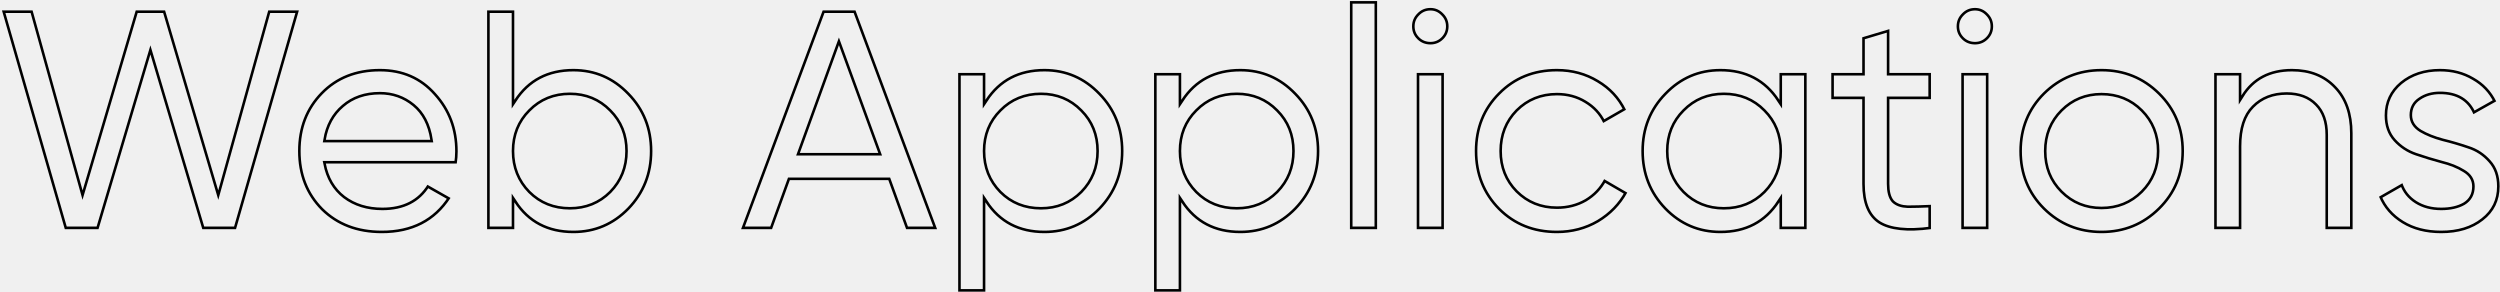
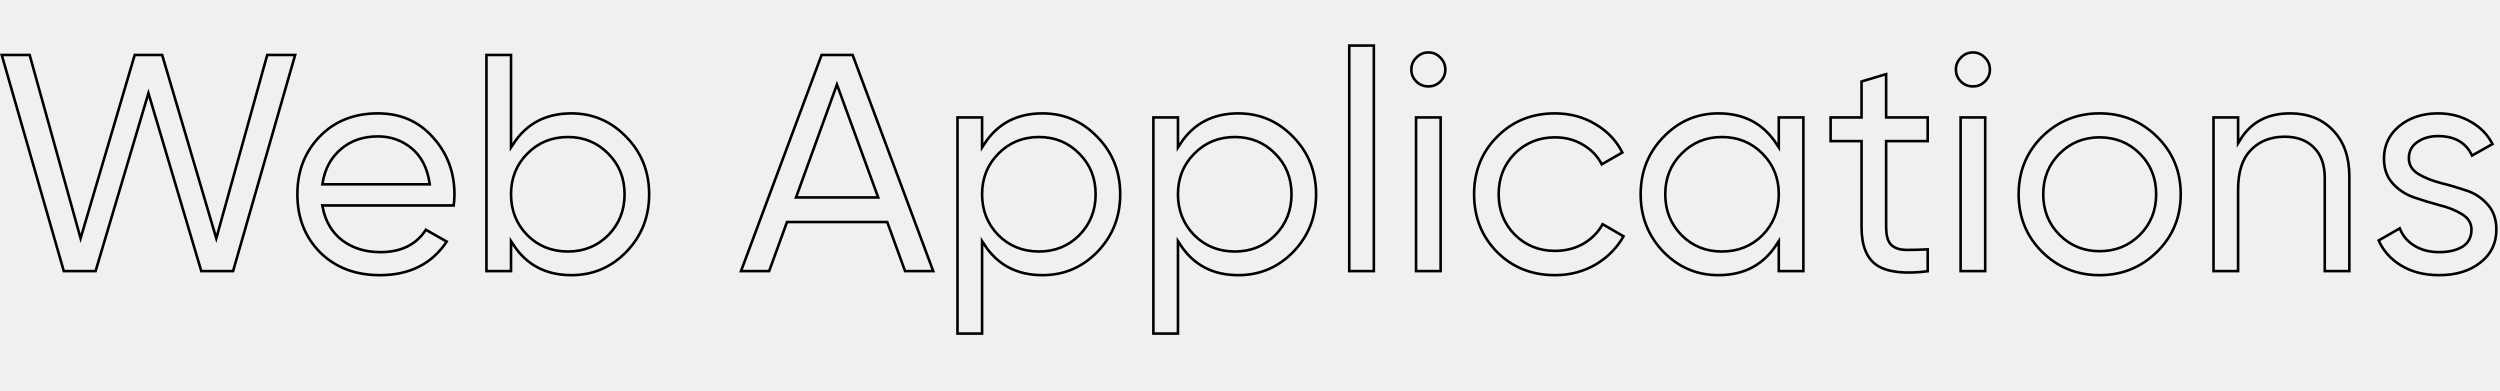
- <svg xmlns="http://www.w3.org/2000/svg" width="960" height="112" viewBox="0 0 960 112" fill="none">
-   <mask id="path-1-inside-1_453_40511" fill="white">
-     <path d="M24.876 88L0.756 4H12.516L31.716 73.12L52.116 4H63.396L83.796 73.12L102.996 4H114.756L90.636 88H77.676L57.756 20.92L37.836 88H24.876ZM125.127 62.8C126.167 68.16 128.607 72.32 132.447 75.28C136.367 78.24 141.167 79.72 146.847 79.72C154.767 79.72 160.527 76.8 164.127 70.96L173.007 76C167.167 85.04 158.367 89.56 146.607 89.56C137.087 89.56 129.327 86.6 123.327 80.68C117.407 74.68 114.447 67.12 114.447 58C114.447 48.96 117.367 41.44 123.207 35.44C129.047 29.44 136.607 26.44 145.887 26.44C154.687 26.44 161.847 29.56 167.367 35.8C172.967 41.96 175.767 49.4 175.767 58.12C175.767 59.64 175.647 61.2 175.407 62.8H125.127ZM145.887 36.28C140.287 36.28 135.647 37.88 131.967 41.08C128.287 44.2 126.007 48.4 125.127 53.68H165.207C164.327 48 162.087 43.68 158.487 40.72C154.887 37.76 150.687 36.28 145.887 36.28ZM220.168 26.44C228.568 26.44 235.728 29.52 241.648 35.68C247.568 41.76 250.528 49.2 250.528 58C250.528 66.8 247.568 74.28 241.648 80.44C235.728 86.52 228.568 89.56 220.168 89.56C210.248 89.56 202.688 85.6 197.488 77.68V88H187.048V4H197.488V38.32C202.688 30.4 210.248 26.44 220.168 26.44ZM218.848 79.48C224.848 79.48 229.888 77.44 233.968 73.36C238.048 69.2 240.088 64.08 240.088 58C240.088 51.92 238.048 46.84 233.968 42.76C229.888 38.6 224.848 36.52 218.848 36.52C212.768 36.52 207.688 38.6 203.608 42.76C199.528 46.84 197.488 51.92 197.488 58C197.488 64.08 199.528 69.2 203.608 73.36C207.688 77.44 212.768 79.48 218.848 79.48ZM347.946 88L341.106 69.16H303.306L296.466 88H284.586L315.906 4H328.506L359.826 88H347.946ZM307.146 58.72H337.266L322.146 17.32L307.146 58.72ZM401.055 26.44C409.455 26.44 416.615 29.52 422.535 35.68C428.455 41.76 431.415 49.2 431.415 58C431.415 66.8 428.455 74.28 422.535 80.44C416.615 86.52 409.455 89.56 401.055 89.56C391.135 89.56 383.575 85.6 378.375 77.68V112H367.935V28H378.375V38.32C383.575 30.4 391.135 26.44 401.055 26.44ZM399.735 79.48C405.735 79.48 410.775 77.44 414.855 73.36C418.935 69.2 420.975 64.08 420.975 58C420.975 51.92 418.935 46.84 414.855 42.76C410.775 38.6 405.735 36.52 399.735 36.52C393.655 36.52 388.575 38.6 384.495 42.76C380.415 46.84 378.375 51.92 378.375 58C378.375 64.08 380.415 69.2 384.495 73.36C388.575 77.44 393.655 79.48 399.735 79.48ZM476.273 26.44C484.673 26.44 491.833 29.52 497.753 35.68C503.673 41.76 506.633 49.2 506.633 58C506.633 66.8 503.673 74.28 497.753 80.44C491.833 86.52 484.673 89.56 476.273 89.56C466.353 89.56 458.793 85.6 453.593 77.68V112H443.153V28H453.593V38.32C458.793 30.4 466.353 26.44 476.273 26.44ZM474.953 79.48C480.953 79.48 485.993 77.44 490.073 73.36C494.153 69.2 496.193 64.08 496.193 58C496.193 51.92 494.153 46.84 490.073 42.76C485.993 38.6 480.953 36.52 474.953 36.52C468.873 36.52 463.793 38.6 459.713 42.76C455.633 46.84 453.593 51.92 453.593 58C453.593 64.08 455.633 69.2 459.713 73.36C463.793 77.44 468.873 79.48 474.953 79.48ZM518.37 88V0.4H528.81V88H518.37ZM549.297 17.08C547.297 17.08 545.617 16.4 544.257 15.04C542.897 13.68 542.217 12.04 542.217 10.12C542.217 8.2 542.897 6.56 544.257 5.2C545.617 3.76 547.297 3.04 549.297 3.04C551.217 3.04 552.857 3.76 554.217 5.2C555.577 6.56 556.257 8.2 556.257 10.12C556.257 12.04 555.577 13.68 554.217 15.04C552.857 16.4 551.217 17.08 549.297 17.08ZM544.017 88V28H554.457V88H544.017ZM597.865 89.56C588.825 89.56 581.305 86.56 575.305 80.56C569.305 74.48 566.305 66.96 566.305 58C566.305 49.04 569.305 41.56 575.305 35.56C581.305 29.48 588.825 26.44 597.865 26.44C603.785 26.44 609.105 27.88 613.825 30.76C618.545 33.56 622.065 37.36 624.385 42.16L615.625 47.2C614.105 44 611.745 41.44 608.545 39.52C605.425 37.6 601.865 36.64 597.865 36.64C591.865 36.64 586.825 38.68 582.745 42.76C578.745 46.84 576.745 51.92 576.745 58C576.745 64 578.745 69.04 582.745 73.12C586.825 77.2 591.865 79.24 597.865 79.24C601.865 79.24 605.465 78.32 608.665 76.48C611.865 74.56 614.305 72 615.985 68.8L624.865 73.96C622.305 78.68 618.625 82.48 613.825 85.36C609.025 88.16 603.705 89.56 597.865 89.56ZM683.312 28H693.752V88H683.312V77.68C678.112 85.6 670.552 89.56 660.632 89.56C652.232 89.56 645.072 86.52 639.152 80.44C633.232 74.28 630.272 66.8 630.272 58C630.272 49.2 633.232 41.76 639.152 35.68C645.072 29.52 652.232 26.44 660.632 26.44C670.552 26.44 678.112 30.4 683.312 38.32V28ZM661.952 79.48C668.032 79.48 673.112 77.44 677.192 73.36C681.272 69.2 683.312 64.08 683.312 58C683.312 51.92 681.272 46.84 677.192 42.76C673.112 38.6 668.032 36.52 661.952 36.52C655.952 36.52 650.912 38.6 646.832 42.76C642.752 46.84 640.712 51.92 640.712 58C640.712 64.08 642.752 69.2 646.832 73.36C650.912 77.44 655.952 79.48 661.952 79.48ZM741.49 38.08H725.53V70.6C725.53 73.56 726.09 75.68 727.21 76.96C728.41 78.16 730.21 78.8 732.61 78.88C735.01 78.88 737.97 78.8 741.49 78.64V88C732.37 89.2 725.69 88.48 721.45 85.84C717.21 83.12 715.09 78.04 715.09 70.6V38.08H703.21V28H715.09V14.32L725.53 11.2V28H741.49V38.08ZM758.41 17.08C756.41 17.08 754.73 16.4 753.37 15.04C752.01 13.68 751.33 12.04 751.33 10.12C751.33 8.2 752.01 6.56 753.37 5.2C754.73 3.76 756.41 3.04 758.41 3.04C760.33 3.04 761.97 3.76 763.33 5.2C764.69 6.56 765.37 8.2 765.37 10.12C765.37 12.04 764.69 13.68 763.33 15.04C761.97 16.4 760.33 17.08 758.41 17.08ZM753.13 88V28H763.57V88H753.13ZM829.417 80.44C823.257 86.52 815.777 89.56 806.977 89.56C798.177 89.56 790.697 86.52 784.537 80.44C778.457 74.36 775.417 66.88 775.417 58C775.417 49.12 778.457 41.64 784.537 35.56C790.697 29.48 798.177 26.44 806.977 26.44C815.777 26.44 823.257 29.48 829.417 35.56C835.577 41.64 838.657 49.12 838.657 58C838.657 66.88 835.577 74.36 829.417 80.44ZM806.977 79.36C812.977 79.36 818.017 77.32 822.097 73.24C826.177 69.16 828.217 64.08 828.217 58C828.217 51.92 826.177 46.84 822.097 42.76C818.017 38.68 812.977 36.64 806.977 36.64C801.057 36.64 796.057 38.68 791.977 42.76C787.897 46.84 785.857 51.92 785.857 58C785.857 64.08 787.897 69.16 791.977 73.24C796.057 77.32 801.057 79.36 806.977 79.36ZM880.124 26.44C887.164 26.44 892.804 28.68 897.044 33.16C901.284 37.56 903.404 43.56 903.404 51.16V88H892.964V51.76C892.964 46.88 891.644 43.12 889.004 40.48C886.364 37.76 882.724 36.4 878.084 36.4C872.884 36.4 868.684 38.04 865.484 41.32C862.284 44.52 860.684 49.48 860.684 56.2V88H850.244V28H860.684V36.64C864.924 29.84 871.404 26.44 880.124 26.44ZM926.259 44.2C926.259 46.52 927.419 48.4 929.739 49.84C932.059 51.2 934.859 52.32 938.139 53.2C941.419 54 944.699 54.96 947.979 56.08C951.259 57.12 954.059 58.96 956.379 61.6C958.699 64.16 959.859 67.48 959.859 71.56C959.859 77 957.739 81.36 953.499 84.64C949.339 87.92 943.979 89.56 937.419 89.56C931.579 89.56 926.579 88.28 922.419 85.72C918.259 83.16 915.299 79.76 913.539 75.52L922.539 70.36C923.499 73.24 925.299 75.52 927.939 77.2C930.579 78.88 933.739 79.72 937.419 79.72C940.859 79.72 943.699 79.08 945.939 77.8C948.179 76.44 949.299 74.36 949.299 71.56C949.299 69.24 948.139 67.4 945.819 66.04C943.499 64.6 940.699 63.48 937.419 62.68C934.139 61.8 930.859 60.8 927.579 59.68C924.299 58.56 921.499 56.72 919.179 54.16C916.859 51.6 915.699 48.32 915.699 44.32C915.699 39.12 917.699 34.84 921.699 31.48C925.779 28.12 930.859 26.44 936.939 26.44C941.819 26.44 946.139 27.56 949.899 29.8C953.739 31.96 956.619 35 958.539 38.92L949.779 43.84C947.619 38.72 943.339 36.16 936.939 36.16C933.979 36.16 931.459 36.88 929.379 38.32C927.299 39.68 926.259 41.64 926.259 44.2Z" />
+ <svg xmlns="http://www.w3.org/2000/svg" width="960" height="150" viewBox="0 0 960 150" fill="none">
+   <mask id="path-1-inside-1_533_69205" fill="white">
+     <path d="M24.12 104.6L0 20.6H11.76L30.96 89.72L51.36 20.6H62.64L83.04 89.72L102.24 20.6H114L89.88 104.6H76.92L57 37.52L37.08 104.6H24.12ZM124.372 79.4C125.412 84.76 127.852 88.92 131.692 91.88C135.612 94.84 140.412 96.32 146.092 96.32C154.012 96.32 159.772 93.4 163.372 87.56L172.252 92.6C166.412 101.64 157.612 106.16 145.852 106.16C136.332 106.16 128.572 103.2 122.572 97.28C116.652 91.28 113.692 83.72 113.692 74.6C113.692 65.56 116.612 58.04 122.452 52.04C128.292 46.04 135.852 43.04 145.132 43.04C153.932 43.04 161.092 46.16 166.612 52.4C172.212 58.56 175.012 66 175.012 74.72C175.012 76.24 174.892 77.8 174.652 79.4H124.372ZM145.132 52.88C139.532 52.88 134.892 54.48 131.212 57.68C127.532 60.8 125.252 65 124.372 70.28H164.452C163.572 64.6 161.332 60.28 157.732 57.32C154.132 54.36 149.932 52.88 145.132 52.88ZM219.412 43.04C227.812 43.04 234.973 46.12 240.893 52.28C246.813 58.36 249.773 65.8 249.773 74.6C249.773 83.4 246.813 90.88 240.893 97.04C234.973 103.12 227.812 106.16 219.412 106.16C209.492 106.16 201.932 102.2 196.732 94.28V104.6H186.292V20.6H196.732V54.92C201.932 47 209.492 43.04 219.412 43.04ZM218.092 96.08C224.092 96.08 229.132 94.04 233.212 89.96C237.292 85.8 239.333 80.68 239.333 74.6C239.333 68.52 237.292 63.44 233.212 59.36C229.132 55.2 224.092 53.12 218.092 53.12C212.012 53.12 206.932 55.2 202.852 59.36C198.772 63.44 196.732 68.52 196.732 74.6C196.732 80.68 198.772 85.8 202.852 89.96C206.932 94.04 212.012 96.08 218.092 96.08ZM347.19 104.6L340.35 85.76H302.55L295.71 104.6H283.83L315.15 20.6H327.75L359.07 104.6H347.19ZM306.39 75.32H336.51L321.39 33.92L306.39 75.32ZM400.299 43.04C408.699 43.04 415.859 46.12 421.779 52.28C427.699 58.36 430.659 65.8 430.659 74.6C430.659 83.4 427.699 90.88 421.779 97.04C415.859 103.12 408.699 106.16 400.299 106.16C390.379 106.16 382.819 102.2 377.619 94.28V128.6H367.179V44.6H377.619V54.92C382.819 47 390.379 43.04 400.299 43.04ZM398.979 96.08C404.979 96.08 410.019 94.04 414.099 89.96C418.179 85.8 420.219 80.68 420.219 74.6C420.219 68.52 418.179 63.44 414.099 59.36C410.019 55.2 404.979 53.12 398.979 53.12C392.899 53.12 387.819 55.2 383.739 59.36C379.659 63.44 377.619 68.52 377.619 74.6C377.619 80.68 379.659 85.8 383.739 89.96C387.819 94.04 392.899 96.08 398.979 96.08ZM475.517 43.04C483.917 43.04 491.077 46.12 496.997 52.28C502.917 58.36 505.877 65.8 505.877 74.6C505.877 83.4 502.917 90.88 496.997 97.04C491.077 103.12 483.917 106.16 475.517 106.16C465.597 106.16 458.037 102.2 452.837 94.28V128.6H442.397V44.6H452.837V54.92C458.037 47 465.597 43.04 475.517 43.04ZM474.197 96.08C480.197 96.08 485.237 94.04 489.317 89.96C493.397 85.8 495.437 80.68 495.437 74.6C495.437 68.52 493.397 63.44 489.317 59.36C485.237 55.2 480.197 53.12 474.197 53.12C468.117 53.12 463.037 55.2 458.957 59.36C454.877 63.44 452.837 68.52 452.837 74.6C452.837 80.68 454.877 85.8 458.957 89.96C463.037 94.04 468.117 96.08 474.197 96.08ZM517.614 104.6V17H528.054V104.6H517.614ZM548.542 33.68C546.542 33.68 544.862 33 543.502 31.64C542.142 30.28 541.462 28.64 541.462 26.72C541.462 24.8 542.142 23.16 543.502 21.8C544.862 20.36 546.542 19.64 548.542 19.64C550.462 19.64 552.102 20.36 553.462 21.8C554.822 23.16 555.502 24.8 555.502 26.72C555.502 28.64 554.822 30.28 553.462 31.64C552.102 33 550.462 33.68 548.542 33.68ZM543.262 104.6V44.6H553.702V104.6H543.262ZM597.109 106.16C588.069 106.16 580.549 103.16 574.549 97.16C568.549 91.08 565.549 83.56 565.549 74.6C565.549 65.64 568.549 58.16 574.549 52.16C580.549 46.08 588.069 43.04 597.109 43.04C603.029 43.04 608.349 44.48 613.069 47.36C617.789 50.16 621.309 53.96 623.629 58.76L614.869 63.8C613.349 60.6 610.989 58.04 607.789 56.12C604.669 54.2 601.109 53.24 597.109 53.24C591.109 53.24 586.069 55.28 581.989 59.36C577.989 63.44 575.989 68.52 575.989 74.6C575.989 80.6 577.989 85.64 581.989 89.72C586.069 93.8 591.109 95.84 597.109 95.84C601.109 95.84 604.709 94.92 607.909 93.08C611.109 91.16 613.549 88.6 615.229 85.4L624.109 90.56C621.549 95.28 617.869 99.08 613.069 101.96C608.269 104.76 602.949 106.16 597.109 106.16ZM682.556 44.6H692.996V104.6H682.556V94.28C677.356 102.2 669.796 106.16 659.876 106.16C651.476 106.16 644.316 103.12 638.396 97.04C632.476 90.88 629.516 83.4 629.516 74.6C629.516 65.8 632.476 58.36 638.396 52.28C644.316 46.12 651.476 43.04 659.876 43.04C669.796 43.04 677.356 47 682.556 54.92V44.6ZM661.196 96.08C667.276 96.08 672.356 94.04 676.436 89.96C680.516 85.8 682.556 80.68 682.556 74.6C682.556 68.52 680.516 63.44 676.436 59.36C672.356 55.2 667.276 53.12 661.196 53.12C655.196 53.12 650.156 55.2 646.076 59.36C641.996 63.44 639.956 68.52 639.956 74.6C639.956 80.68 641.996 85.8 646.076 89.96C650.156 94.04 655.196 96.08 661.196 96.08ZM740.734 54.68H724.774V87.2C724.774 90.16 725.334 92.28 726.454 93.56C727.654 94.76 729.454 95.4 731.854 95.48C734.254 95.48 737.214 95.4 740.734 95.24V104.6C731.614 105.8 724.934 105.08 720.694 102.44C716.454 99.72 714.334 94.64 714.334 87.2V54.68H702.454V44.6H714.334V30.92L724.774 27.8V44.6H740.734V54.68ZM757.654 33.68C755.654 33.68 753.974 33 752.614 31.64C751.254 30.28 750.574 28.64 750.574 26.72C750.574 24.8 751.254 23.16 752.614 21.8C753.974 20.36 755.654 19.64 757.654 19.64C759.574 19.64 761.214 20.36 762.574 21.8C763.934 23.16 764.614 24.8 764.614 26.72C764.614 28.64 763.934 30.28 762.574 31.64C761.214 33 759.574 33.68 757.654 33.68ZM752.374 104.6V44.6H762.814V104.6H752.374ZM828.661 97.04C822.501 103.12 815.021 106.16 806.221 106.16C797.421 106.16 789.941 103.12 783.781 97.04C777.701 90.96 774.661 83.48 774.661 74.6C774.661 65.72 777.701 58.24 783.781 52.16C789.941 46.08 797.421 43.04 806.221 43.04C815.021 43.04 822.501 46.08 828.661 52.16C834.821 58.24 837.901 65.72 837.901 74.6C837.901 83.48 834.821 90.96 828.661 97.04ZM806.221 95.96C812.221 95.96 817.261 93.92 821.341 89.84C825.421 85.76 827.461 80.68 827.461 74.6C827.461 68.52 825.421 63.44 821.341 59.36C817.261 55.28 812.221 53.24 806.221 53.24C800.301 53.24 795.301 55.28 791.221 59.36C787.141 63.44 785.101 68.52 785.101 74.6C785.101 80.68 787.141 85.76 791.221 89.84C795.301 93.92 800.301 95.96 806.221 95.96ZM879.368 43.04C886.408 43.04 892.048 45.28 896.288 49.76C900.528 54.16 902.648 60.16 902.648 67.76V104.6H892.208V68.36C892.208 63.48 890.888 59.72 888.248 57.08C885.608 54.36 881.968 53 877.328 53C872.128 53 867.928 54.64 864.728 57.92C861.528 61.12 859.928 66.08 859.928 72.8V104.6H849.488V44.6H859.928V53.24C864.168 46.44 870.648 43.04 879.368 43.04ZM925.503 60.8C925.503 63.12 926.663 65 928.983 66.44C931.303 67.8 934.103 68.92 937.383 69.8C940.663 70.6 943.943 71.56 947.223 72.68C950.503 73.72 953.303 75.56 955.623 78.2C957.943 80.76 959.103 84.08 959.103 88.16C959.103 93.6 956.983 97.96 952.743 101.24C948.583 104.52 943.223 106.16 936.663 106.16C930.823 106.16 925.823 104.88 921.663 102.32C917.503 99.76 914.543 96.36 912.783 92.12L921.783 86.96C922.743 89.84 924.543 92.12 927.183 93.8C929.823 95.48 932.983 96.32 936.663 96.32C940.103 96.32 942.943 95.68 945.183 94.4C947.423 93.04 948.543 90.96 948.543 88.16C948.543 85.84 947.383 84 945.063 82.64C942.743 81.2 939.943 80.08 936.663 79.28C933.383 78.4 930.103 77.4 926.823 76.28C923.543 75.16 920.743 73.32 918.423 70.76C916.103 68.2 914.943 64.92 914.943 60.92C914.943 55.72 916.943 51.44 920.943 48.08C925.023 44.72 930.103 43.04 936.183 43.04C941.063 43.04 945.383 44.16 949.143 46.4C952.983 48.56 955.863 51.6 957.783 55.52L949.023 60.44C946.863 55.32 942.583 52.76 936.183 52.76C933.223 52.76 930.703 53.48 928.623 54.92C926.543 56.28 925.503 58.24 925.503 60.8Z" />
  </mask>
-   <path d="M24.876 88L0.756 4H12.516L31.716 73.12L52.116 4H63.396L83.796 73.12L102.996 4H114.756L90.636 88H77.676L57.756 20.92L37.836 88H24.876ZM125.127 62.8C126.167 68.16 128.607 72.32 132.447 75.28C136.367 78.24 141.167 79.72 146.847 79.72C154.767 79.72 160.527 76.8 164.127 70.96L173.007 76C167.167 85.04 158.367 89.56 146.607 89.56C137.087 89.56 129.327 86.6 123.327 80.68C117.407 74.68 114.447 67.12 114.447 58C114.447 48.96 117.367 41.44 123.207 35.44C129.047 29.44 136.607 26.44 145.887 26.44C154.687 26.44 161.847 29.56 167.367 35.8C172.967 41.96 175.767 49.4 175.767 58.12C175.767 59.64 175.647 61.2 175.407 62.8H125.127ZM145.887 36.28C140.287 36.28 135.647 37.88 131.967 41.08C128.287 44.2 126.007 48.4 125.127 53.68H165.207C164.327 48 162.087 43.68 158.487 40.72C154.887 37.76 150.687 36.28 145.887 36.28ZM220.168 26.44C228.568 26.44 235.728 29.52 241.648 35.68C247.568 41.76 250.528 49.2 250.528 58C250.528 66.8 247.568 74.28 241.648 80.44C235.728 86.52 228.568 89.56 220.168 89.56C210.248 89.56 202.688 85.6 197.488 77.68V88H187.048V4H197.488V38.32C202.688 30.4 210.248 26.44 220.168 26.44ZM218.848 79.48C224.848 79.48 229.888 77.44 233.968 73.36C238.048 69.2 240.088 64.08 240.088 58C240.088 51.92 238.048 46.84 233.968 42.76C229.888 38.6 224.848 36.52 218.848 36.52C212.768 36.52 207.688 38.6 203.608 42.76C199.528 46.84 197.488 51.92 197.488 58C197.488 64.08 199.528 69.2 203.608 73.36C207.688 77.44 212.768 79.48 218.848 79.48ZM347.946 88L341.106 69.16H303.306L296.466 88H284.586L315.906 4H328.506L359.826 88H347.946ZM307.146 58.72H337.266L322.146 17.32L307.146 58.72ZM401.055 26.44C409.455 26.44 416.615 29.52 422.535 35.68C428.455 41.76 431.415 49.2 431.415 58C431.415 66.8 428.455 74.28 422.535 80.44C416.615 86.52 409.455 89.56 401.055 89.56C391.135 89.56 383.575 85.6 378.375 77.68V112H367.935V28H378.375V38.32C383.575 30.4 391.135 26.44 401.055 26.44ZM399.735 79.48C405.735 79.48 410.775 77.44 414.855 73.36C418.935 69.2 420.975 64.08 420.975 58C420.975 51.92 418.935 46.84 414.855 42.76C410.775 38.6 405.735 36.52 399.735 36.52C393.655 36.52 388.575 38.6 384.495 42.76C380.415 46.84 378.375 51.92 378.375 58C378.375 64.08 380.415 69.2 384.495 73.36C388.575 77.44 393.655 79.48 399.735 79.48ZM476.273 26.44C484.673 26.44 491.833 29.52 497.753 35.68C503.673 41.76 506.633 49.2 506.633 58C506.633 66.8 503.673 74.28 497.753 80.44C491.833 86.52 484.673 89.56 476.273 89.56C466.353 89.56 458.793 85.6 453.593 77.68V112H443.153V28H453.593V38.32C458.793 30.4 466.353 26.44 476.273 26.44ZM474.953 79.48C480.953 79.48 485.993 77.44 490.073 73.36C494.153 69.2 496.193 64.08 496.193 58C496.193 51.92 494.153 46.84 490.073 42.76C485.993 38.6 480.953 36.52 474.953 36.52C468.873 36.52 463.793 38.6 459.713 42.76C455.633 46.84 453.593 51.92 453.593 58C453.593 64.08 455.633 69.2 459.713 73.36C463.793 77.44 468.873 79.48 474.953 79.48ZM518.37 88V0.4H528.81V88H518.37ZM549.297 17.08C547.297 17.08 545.617 16.4 544.257 15.04C542.897 13.68 542.217 12.04 542.217 10.12C542.217 8.2 542.897 6.56 544.257 5.2C545.617 3.76 547.297 3.04 549.297 3.04C551.217 3.04 552.857 3.76 554.217 5.2C555.577 6.56 556.257 8.2 556.257 10.12C556.257 12.04 555.577 13.68 554.217 15.04C552.857 16.4 551.217 17.08 549.297 17.08ZM544.017 88V28H554.457V88H544.017ZM597.865 89.56C588.825 89.56 581.305 86.56 575.305 80.56C569.305 74.48 566.305 66.96 566.305 58C566.305 49.04 569.305 41.56 575.305 35.56C581.305 29.48 588.825 26.44 597.865 26.44C603.785 26.44 609.105 27.88 613.825 30.76C618.545 33.56 622.065 37.36 624.385 42.16L615.625 47.2C614.105 44 611.745 41.44 608.545 39.52C605.425 37.6 601.865 36.64 597.865 36.64C591.865 36.64 586.825 38.68 582.745 42.76C578.745 46.84 576.745 51.92 576.745 58C576.745 64 578.745 69.04 582.745 73.12C586.825 77.2 591.865 79.24 597.865 79.24C601.865 79.24 605.465 78.32 608.665 76.48C611.865 74.56 614.305 72 615.985 68.8L624.865 73.96C622.305 78.68 618.625 82.48 613.825 85.36C609.025 88.16 603.705 89.56 597.865 89.56ZM683.312 28H693.752V88H683.312V77.68C678.112 85.6 670.552 89.56 660.632 89.56C652.232 89.56 645.072 86.52 639.152 80.44C633.232 74.28 630.272 66.8 630.272 58C630.272 49.2 633.232 41.76 639.152 35.68C645.072 29.52 652.232 26.44 660.632 26.44C670.552 26.44 678.112 30.4 683.312 38.32V28ZM661.952 79.48C668.032 79.48 673.112 77.44 677.192 73.36C681.272 69.2 683.312 64.08 683.312 58C683.312 51.92 681.272 46.84 677.192 42.76C673.112 38.6 668.032 36.52 661.952 36.52C655.952 36.52 650.912 38.6 646.832 42.76C642.752 46.84 640.712 51.92 640.712 58C640.712 64.08 642.752 69.2 646.832 73.36C650.912 77.44 655.952 79.48 661.952 79.48ZM741.49 38.08H725.53V70.6C725.53 73.56 726.09 75.68 727.21 76.96C728.41 78.16 730.21 78.8 732.61 78.88C735.01 78.88 737.97 78.8 741.49 78.64V88C732.37 89.2 725.69 88.48 721.45 85.84C717.21 83.12 715.09 78.04 715.09 70.6V38.08H703.21V28H715.09V14.32L725.53 11.2V28H741.49V38.08ZM758.41 17.08C756.41 17.08 754.73 16.4 753.37 15.04C752.01 13.68 751.33 12.04 751.33 10.12C751.33 8.2 752.01 6.56 753.37 5.2C754.73 3.76 756.41 3.04 758.41 3.04C760.33 3.04 761.97 3.76 763.33 5.2C764.69 6.56 765.37 8.2 765.37 10.12C765.37 12.04 764.69 13.68 763.33 15.04C761.97 16.4 760.33 17.08 758.41 17.08ZM753.13 88V28H763.57V88H753.13ZM829.417 80.44C823.257 86.52 815.777 89.56 806.977 89.56C798.177 89.56 790.697 86.52 784.537 80.44C778.457 74.36 775.417 66.88 775.417 58C775.417 49.12 778.457 41.64 784.537 35.56C790.697 29.48 798.177 26.44 806.977 26.44C815.777 26.44 823.257 29.48 829.417 35.56C835.577 41.64 838.657 49.12 838.657 58C838.657 66.88 835.577 74.36 829.417 80.44ZM806.977 79.36C812.977 79.36 818.017 77.32 822.097 73.24C826.177 69.16 828.217 64.08 828.217 58C828.217 51.92 826.177 46.84 822.097 42.76C818.017 38.68 812.977 36.64 806.977 36.64C801.057 36.64 796.057 38.68 791.977 42.76C787.897 46.84 785.857 51.92 785.857 58C785.857 64.08 787.897 69.16 791.977 73.24C796.057 77.32 801.057 79.36 806.977 79.36ZM880.124 26.44C887.164 26.44 892.804 28.68 897.044 33.16C901.284 37.56 903.404 43.56 903.404 51.16V88H892.964V51.76C892.964 46.88 891.644 43.12 889.004 40.48C886.364 37.76 882.724 36.4 878.084 36.4C872.884 36.4 868.684 38.04 865.484 41.32C862.284 44.52 860.684 49.48 860.684 56.2V88H850.244V28H860.684V36.64C864.924 29.84 871.404 26.44 880.124 26.44ZM926.259 44.2C926.259 46.52 927.419 48.4 929.739 49.84C932.059 51.2 934.859 52.32 938.139 53.2C941.419 54 944.699 54.96 947.979 56.08C951.259 57.12 954.059 58.96 956.379 61.6C958.699 64.16 959.859 67.48 959.859 71.56C959.859 77 957.739 81.36 953.499 84.64C949.339 87.92 943.979 89.56 937.419 89.56C931.579 89.56 926.579 88.28 922.419 85.72C918.259 83.16 915.299 79.76 913.539 75.52L922.539 70.36C923.499 73.24 925.299 75.52 927.939 77.2C930.579 78.88 933.739 79.72 937.419 79.72C940.859 79.72 943.699 79.08 945.939 77.8C948.179 76.44 949.299 74.36 949.299 71.56C949.299 69.24 948.139 67.4 945.819 66.04C943.499 64.6 940.699 63.48 937.419 62.68C934.139 61.8 930.859 60.8 927.579 59.68C924.299 58.56 921.499 56.72 919.179 54.16C916.859 51.6 915.699 48.32 915.699 44.32C915.699 39.12 917.699 34.84 921.699 31.48C925.779 28.12 930.859 26.44 936.939 26.44C941.819 26.44 946.139 27.56 949.899 29.8C953.739 31.96 956.619 35 958.539 38.92L949.779 43.84C947.619 38.72 943.339 36.16 936.939 36.16C933.979 36.16 931.459 36.88 929.379 38.32C927.299 39.68 926.259 41.64 926.259 44.2Z" stroke="black" stroke-width="2" mask="url(#path-1-inside-1_453_40511)" />
+   <path d="M24.12 104.6L0 20.6H11.76L30.96 89.72L51.36 20.6H62.64L83.04 89.72L102.24 20.6H114L89.88 104.6H76.92L57 37.52L37.08 104.6H24.12ZM124.372 79.4C125.412 84.76 127.852 88.92 131.692 91.88C135.612 94.84 140.412 96.32 146.092 96.32C154.012 96.32 159.772 93.4 163.372 87.56L172.252 92.6C166.412 101.64 157.612 106.16 145.852 106.16C136.332 106.16 128.572 103.2 122.572 97.28C116.652 91.28 113.692 83.72 113.692 74.6C113.692 65.56 116.612 58.04 122.452 52.04C128.292 46.04 135.852 43.04 145.132 43.04C153.932 43.04 161.092 46.16 166.612 52.4C172.212 58.56 175.012 66 175.012 74.72C175.012 76.24 174.892 77.8 174.652 79.4H124.372ZM145.132 52.88C139.532 52.88 134.892 54.48 131.212 57.68C127.532 60.8 125.252 65 124.372 70.28H164.452C163.572 64.6 161.332 60.28 157.732 57.32C154.132 54.36 149.932 52.88 145.132 52.88ZM219.412 43.04C227.812 43.04 234.973 46.12 240.893 52.28C246.813 58.36 249.773 65.8 249.773 74.6C249.773 83.4 246.813 90.88 240.893 97.04C234.973 103.12 227.812 106.16 219.412 106.16C209.492 106.16 201.932 102.2 196.732 94.28V104.6H186.292V20.6H196.732V54.92C201.932 47 209.492 43.04 219.412 43.04ZM218.092 96.08C224.092 96.08 229.132 94.04 233.212 89.96C237.292 85.8 239.333 80.68 239.333 74.6C239.333 68.52 237.292 63.44 233.212 59.36C229.132 55.2 224.092 53.12 218.092 53.12C212.012 53.12 206.932 55.2 202.852 59.36C198.772 63.44 196.732 68.52 196.732 74.6C196.732 80.68 198.772 85.8 202.852 89.96C206.932 94.04 212.012 96.08 218.092 96.08ZM347.19 104.6L340.35 85.76H302.55L295.71 104.6H283.83L315.15 20.6H327.75L359.07 104.6H347.19ZM306.39 75.32H336.51L321.39 33.92L306.39 75.32ZM400.299 43.04C408.699 43.04 415.859 46.12 421.779 52.28C427.699 58.36 430.659 65.8 430.659 74.6C430.659 83.4 427.699 90.88 421.779 97.04C415.859 103.12 408.699 106.16 400.299 106.16C390.379 106.16 382.819 102.2 377.619 94.28V128.6H367.179V44.6H377.619V54.92C382.819 47 390.379 43.04 400.299 43.04ZM398.979 96.08C404.979 96.08 410.019 94.04 414.099 89.96C418.179 85.8 420.219 80.68 420.219 74.6C420.219 68.52 418.179 63.44 414.099 59.36C410.019 55.2 404.979 53.12 398.979 53.12C392.899 53.12 387.819 55.2 383.739 59.36C379.659 63.44 377.619 68.52 377.619 74.6C377.619 80.68 379.659 85.8 383.739 89.96C387.819 94.04 392.899 96.08 398.979 96.08ZM475.517 43.04C483.917 43.04 491.077 46.12 496.997 52.28C502.917 58.36 505.877 65.8 505.877 74.6C505.877 83.4 502.917 90.88 496.997 97.04C491.077 103.12 483.917 106.16 475.517 106.16C465.597 106.16 458.037 102.2 452.837 94.28V128.6H442.397V44.6H452.837V54.92C458.037 47 465.597 43.04 475.517 43.04ZM474.197 96.08C480.197 96.08 485.237 94.04 489.317 89.96C493.397 85.8 495.437 80.68 495.437 74.6C495.437 68.52 493.397 63.44 489.317 59.36C485.237 55.2 480.197 53.12 474.197 53.12C468.117 53.12 463.037 55.2 458.957 59.36C454.877 63.44 452.837 68.52 452.837 74.6C452.837 80.68 454.877 85.8 458.957 89.96C463.037 94.04 468.117 96.08 474.197 96.08ZM517.614 104.6V17H528.054V104.6H517.614ZM548.542 33.68C546.542 33.68 544.862 33 543.502 31.64C542.142 30.28 541.462 28.64 541.462 26.72C541.462 24.8 542.142 23.16 543.502 21.8C544.862 20.36 546.542 19.64 548.542 19.64C550.462 19.64 552.102 20.36 553.462 21.8C554.822 23.16 555.502 24.8 555.502 26.72C555.502 28.64 554.822 30.28 553.462 31.64C552.102 33 550.462 33.68 548.542 33.68ZM543.262 104.6V44.6H553.702V104.6H543.262ZM597.109 106.16C588.069 106.16 580.549 103.16 574.549 97.16C568.549 91.08 565.549 83.56 565.549 74.6C565.549 65.64 568.549 58.16 574.549 52.16C580.549 46.08 588.069 43.04 597.109 43.04C603.029 43.04 608.349 44.48 613.069 47.36C617.789 50.16 621.309 53.96 623.629 58.76L614.869 63.8C613.349 60.6 610.989 58.04 607.789 56.12C604.669 54.2 601.109 53.24 597.109 53.24C591.109 53.24 586.069 55.28 581.989 59.36C577.989 63.44 575.989 68.52 575.989 74.6C575.989 80.6 577.989 85.64 581.989 89.72C586.069 93.8 591.109 95.84 597.109 95.84C601.109 95.84 604.709 94.92 607.909 93.08C611.109 91.16 613.549 88.6 615.229 85.4L624.109 90.56C621.549 95.28 617.869 99.08 613.069 101.96C608.269 104.76 602.949 106.16 597.109 106.16ZM682.556 44.6H692.996V104.6H682.556V94.28C677.356 102.2 669.796 106.16 659.876 106.16C651.476 106.16 644.316 103.12 638.396 97.04C632.476 90.88 629.516 83.4 629.516 74.6C629.516 65.8 632.476 58.36 638.396 52.28C644.316 46.12 651.476 43.04 659.876 43.04C669.796 43.04 677.356 47 682.556 54.92V44.6ZM661.196 96.08C667.276 96.08 672.356 94.04 676.436 89.96C680.516 85.8 682.556 80.68 682.556 74.6C682.556 68.52 680.516 63.44 676.436 59.36C672.356 55.2 667.276 53.12 661.196 53.12C655.196 53.12 650.156 55.2 646.076 59.36C641.996 63.44 639.956 68.52 639.956 74.6C639.956 80.68 641.996 85.8 646.076 89.96C650.156 94.04 655.196 96.08 661.196 96.08ZM740.734 54.68H724.774V87.2C724.774 90.16 725.334 92.28 726.454 93.56C727.654 94.76 729.454 95.4 731.854 95.48C734.254 95.48 737.214 95.4 740.734 95.24V104.6C731.614 105.8 724.934 105.08 720.694 102.44C716.454 99.72 714.334 94.64 714.334 87.2V54.68H702.454V44.6H714.334V30.92L724.774 27.8V44.6H740.734V54.68ZM757.654 33.68C755.654 33.68 753.974 33 752.614 31.64C751.254 30.28 750.574 28.64 750.574 26.72C750.574 24.8 751.254 23.16 752.614 21.8C753.974 20.36 755.654 19.64 757.654 19.64C759.574 19.64 761.214 20.36 762.574 21.8C763.934 23.16 764.614 24.8 764.614 26.72C764.614 28.64 763.934 30.28 762.574 31.64C761.214 33 759.574 33.68 757.654 33.68ZM752.374 104.6V44.6H762.814V104.6H752.374ZM828.661 97.04C822.501 103.12 815.021 106.16 806.221 106.16C797.421 106.16 789.941 103.12 783.781 97.04C777.701 90.96 774.661 83.48 774.661 74.6C774.661 65.72 777.701 58.24 783.781 52.16C789.941 46.08 797.421 43.04 806.221 43.04C815.021 43.04 822.501 46.08 828.661 52.16C834.821 58.24 837.901 65.72 837.901 74.6C837.901 83.48 834.821 90.96 828.661 97.04ZM806.221 95.96C812.221 95.96 817.261 93.92 821.341 89.84C825.421 85.76 827.461 80.68 827.461 74.6C827.461 68.52 825.421 63.44 821.341 59.36C817.261 55.28 812.221 53.24 806.221 53.24C800.301 53.24 795.301 55.28 791.221 59.36C787.141 63.44 785.101 68.52 785.101 74.6C785.101 80.68 787.141 85.76 791.221 89.84C795.301 93.92 800.301 95.96 806.221 95.96ZM879.368 43.04C886.408 43.04 892.048 45.28 896.288 49.76C900.528 54.16 902.648 60.16 902.648 67.76V104.6H892.208V68.36C892.208 63.48 890.888 59.72 888.248 57.08C885.608 54.36 881.968 53 877.328 53C872.128 53 867.928 54.64 864.728 57.92C861.528 61.12 859.928 66.08 859.928 72.8V104.6H849.488V44.6H859.928V53.24C864.168 46.44 870.648 43.04 879.368 43.04ZM925.503 60.8C925.503 63.12 926.663 65 928.983 66.44C931.303 67.8 934.103 68.92 937.383 69.8C940.663 70.6 943.943 71.56 947.223 72.68C950.503 73.72 953.303 75.56 955.623 78.2C957.943 80.76 959.103 84.08 959.103 88.16C959.103 93.6 956.983 97.96 952.743 101.24C948.583 104.52 943.223 106.16 936.663 106.16C930.823 106.16 925.823 104.88 921.663 102.32C917.503 99.76 914.543 96.36 912.783 92.12L921.783 86.96C922.743 89.84 924.543 92.12 927.183 93.8C929.823 95.48 932.983 96.32 936.663 96.32C940.103 96.32 942.943 95.68 945.183 94.4C947.423 93.04 948.543 90.96 948.543 88.16C948.543 85.84 947.383 84 945.063 82.64C942.743 81.2 939.943 80.08 936.663 79.28C933.383 78.4 930.103 77.4 926.823 76.28C923.543 75.16 920.743 73.32 918.423 70.76C916.103 68.2 914.943 64.92 914.943 60.92C914.943 55.72 916.943 51.44 920.943 48.08C925.023 44.72 930.103 43.04 936.183 43.04C941.063 43.04 945.383 44.16 949.143 46.4C952.983 48.56 955.863 51.6 957.783 55.52L949.023 60.44C946.863 55.32 942.583 52.76 936.183 52.76C933.223 52.76 930.703 53.48 928.623 54.92C926.543 56.28 925.503 58.24 925.503 60.8Z" stroke="black" stroke-width="2" mask="url(#path-1-inside-1_533_69205)" />
</svg>
